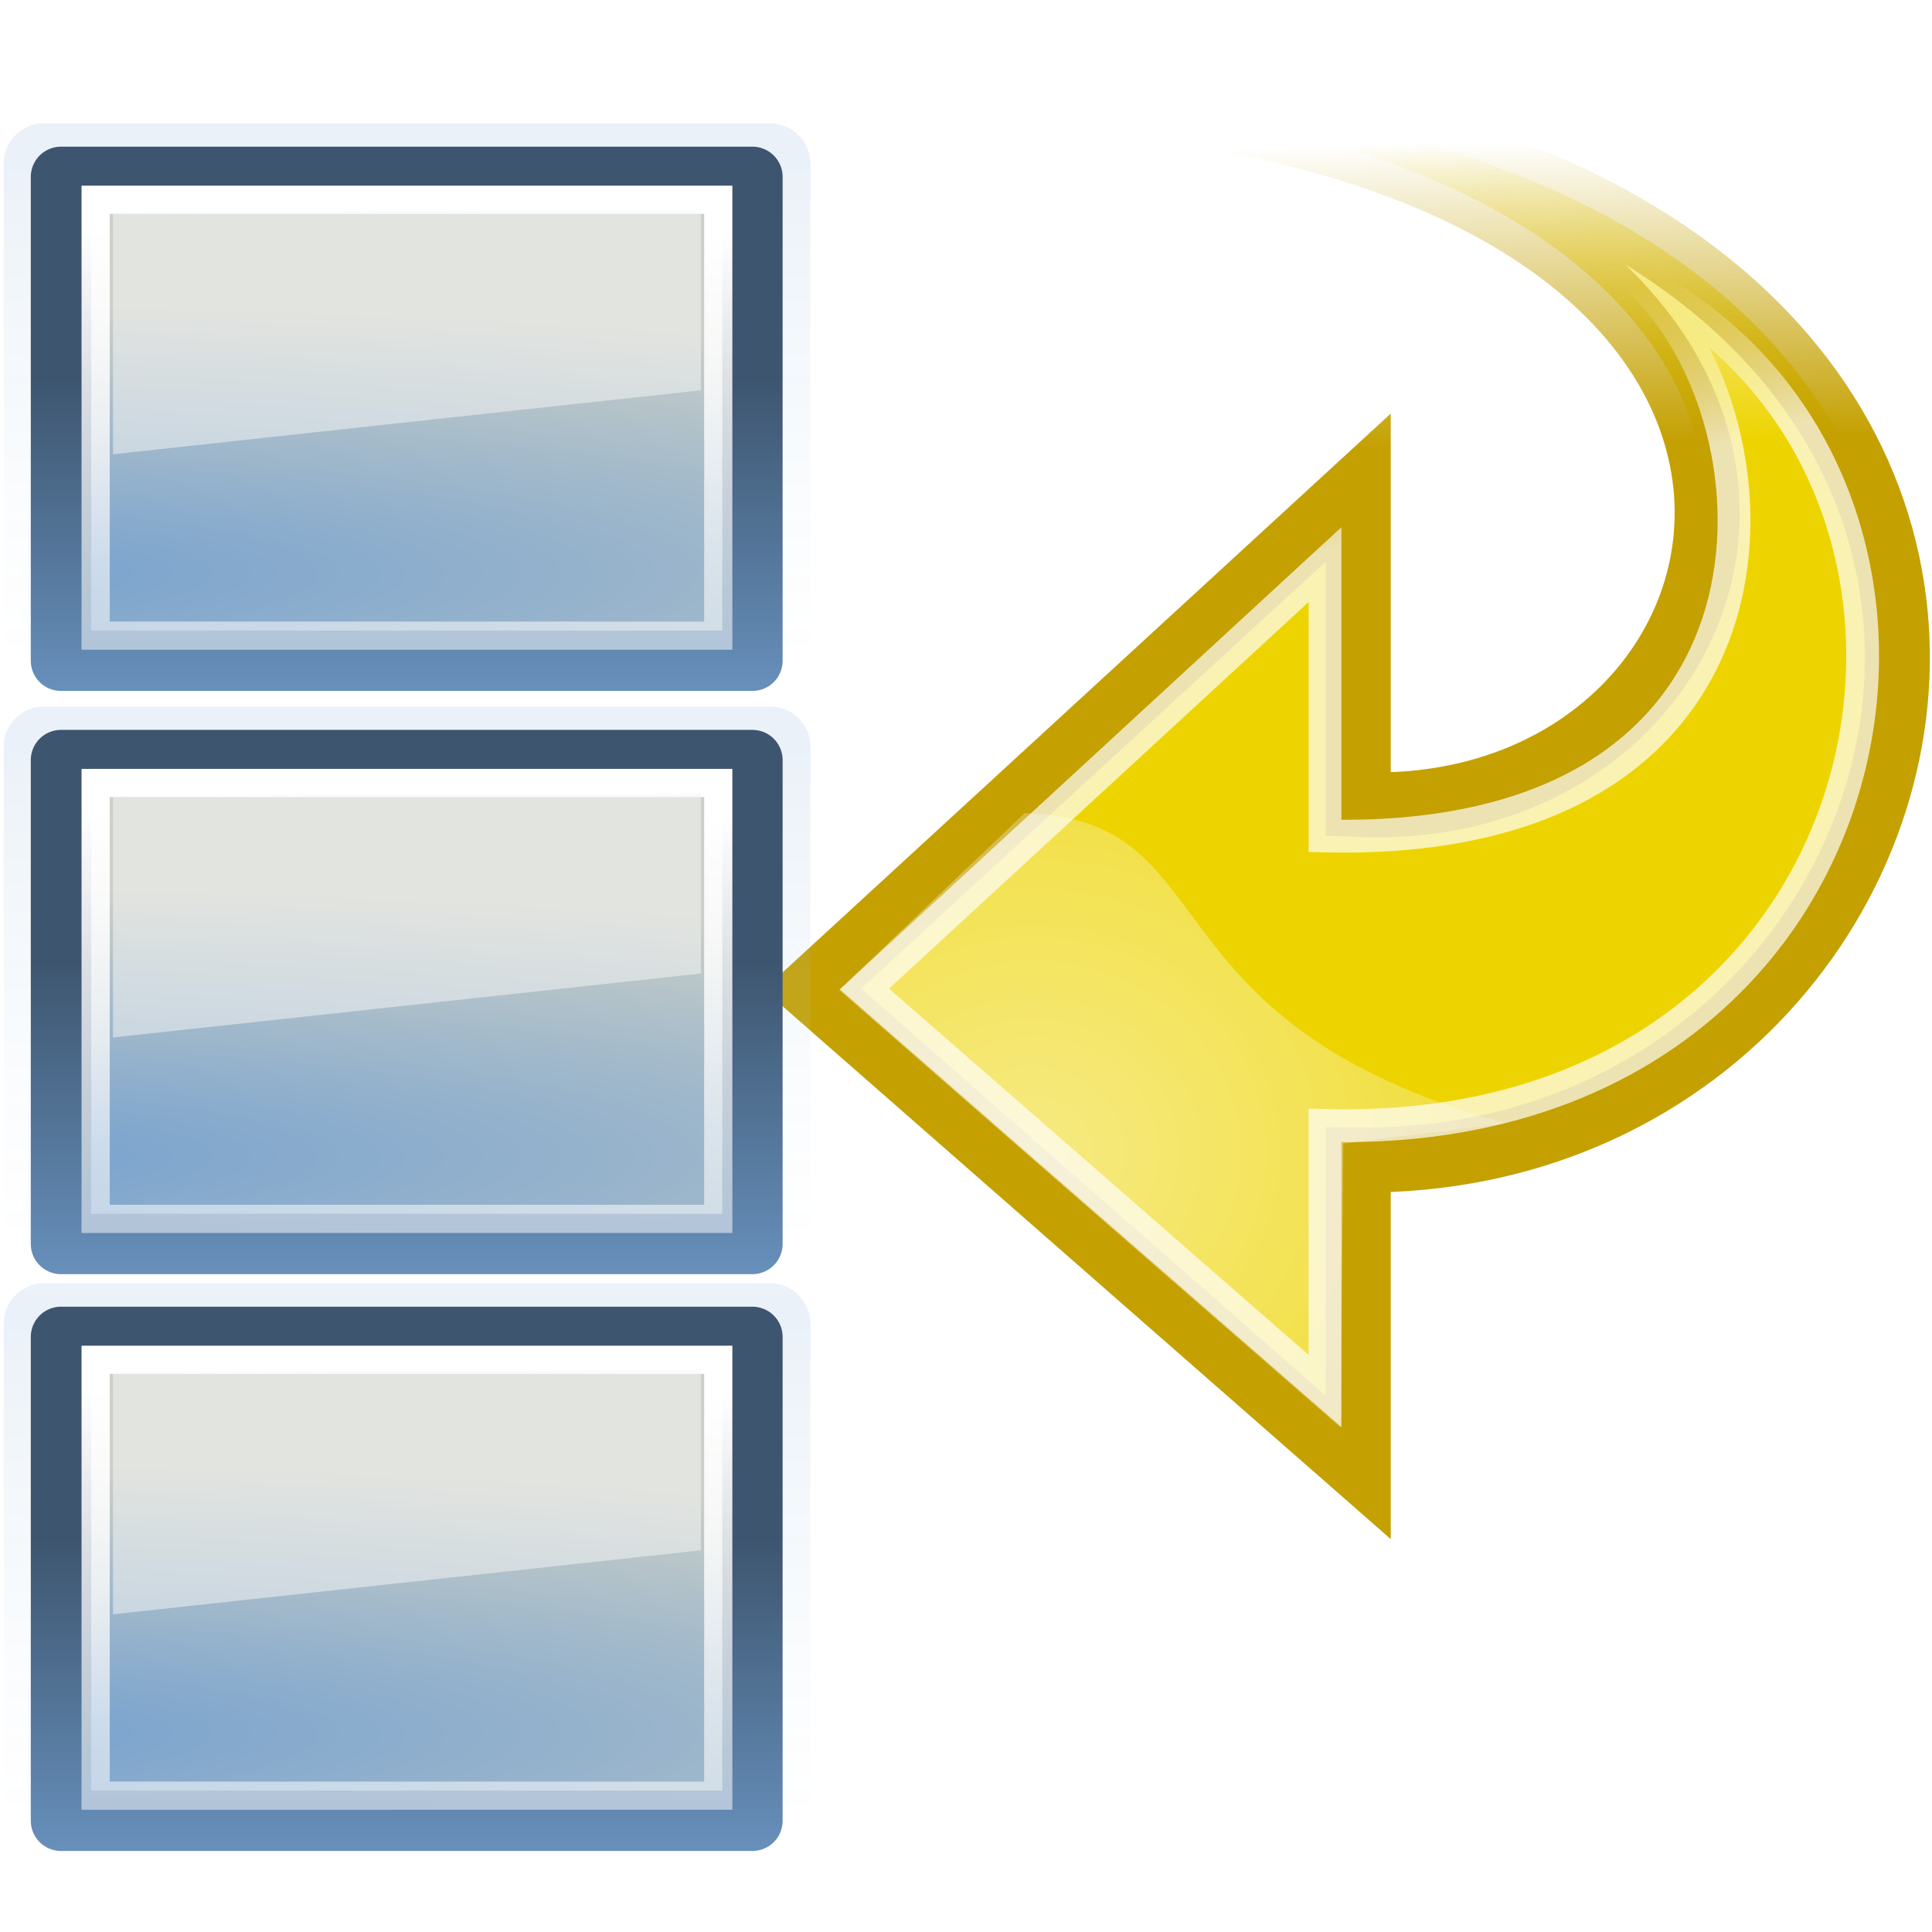
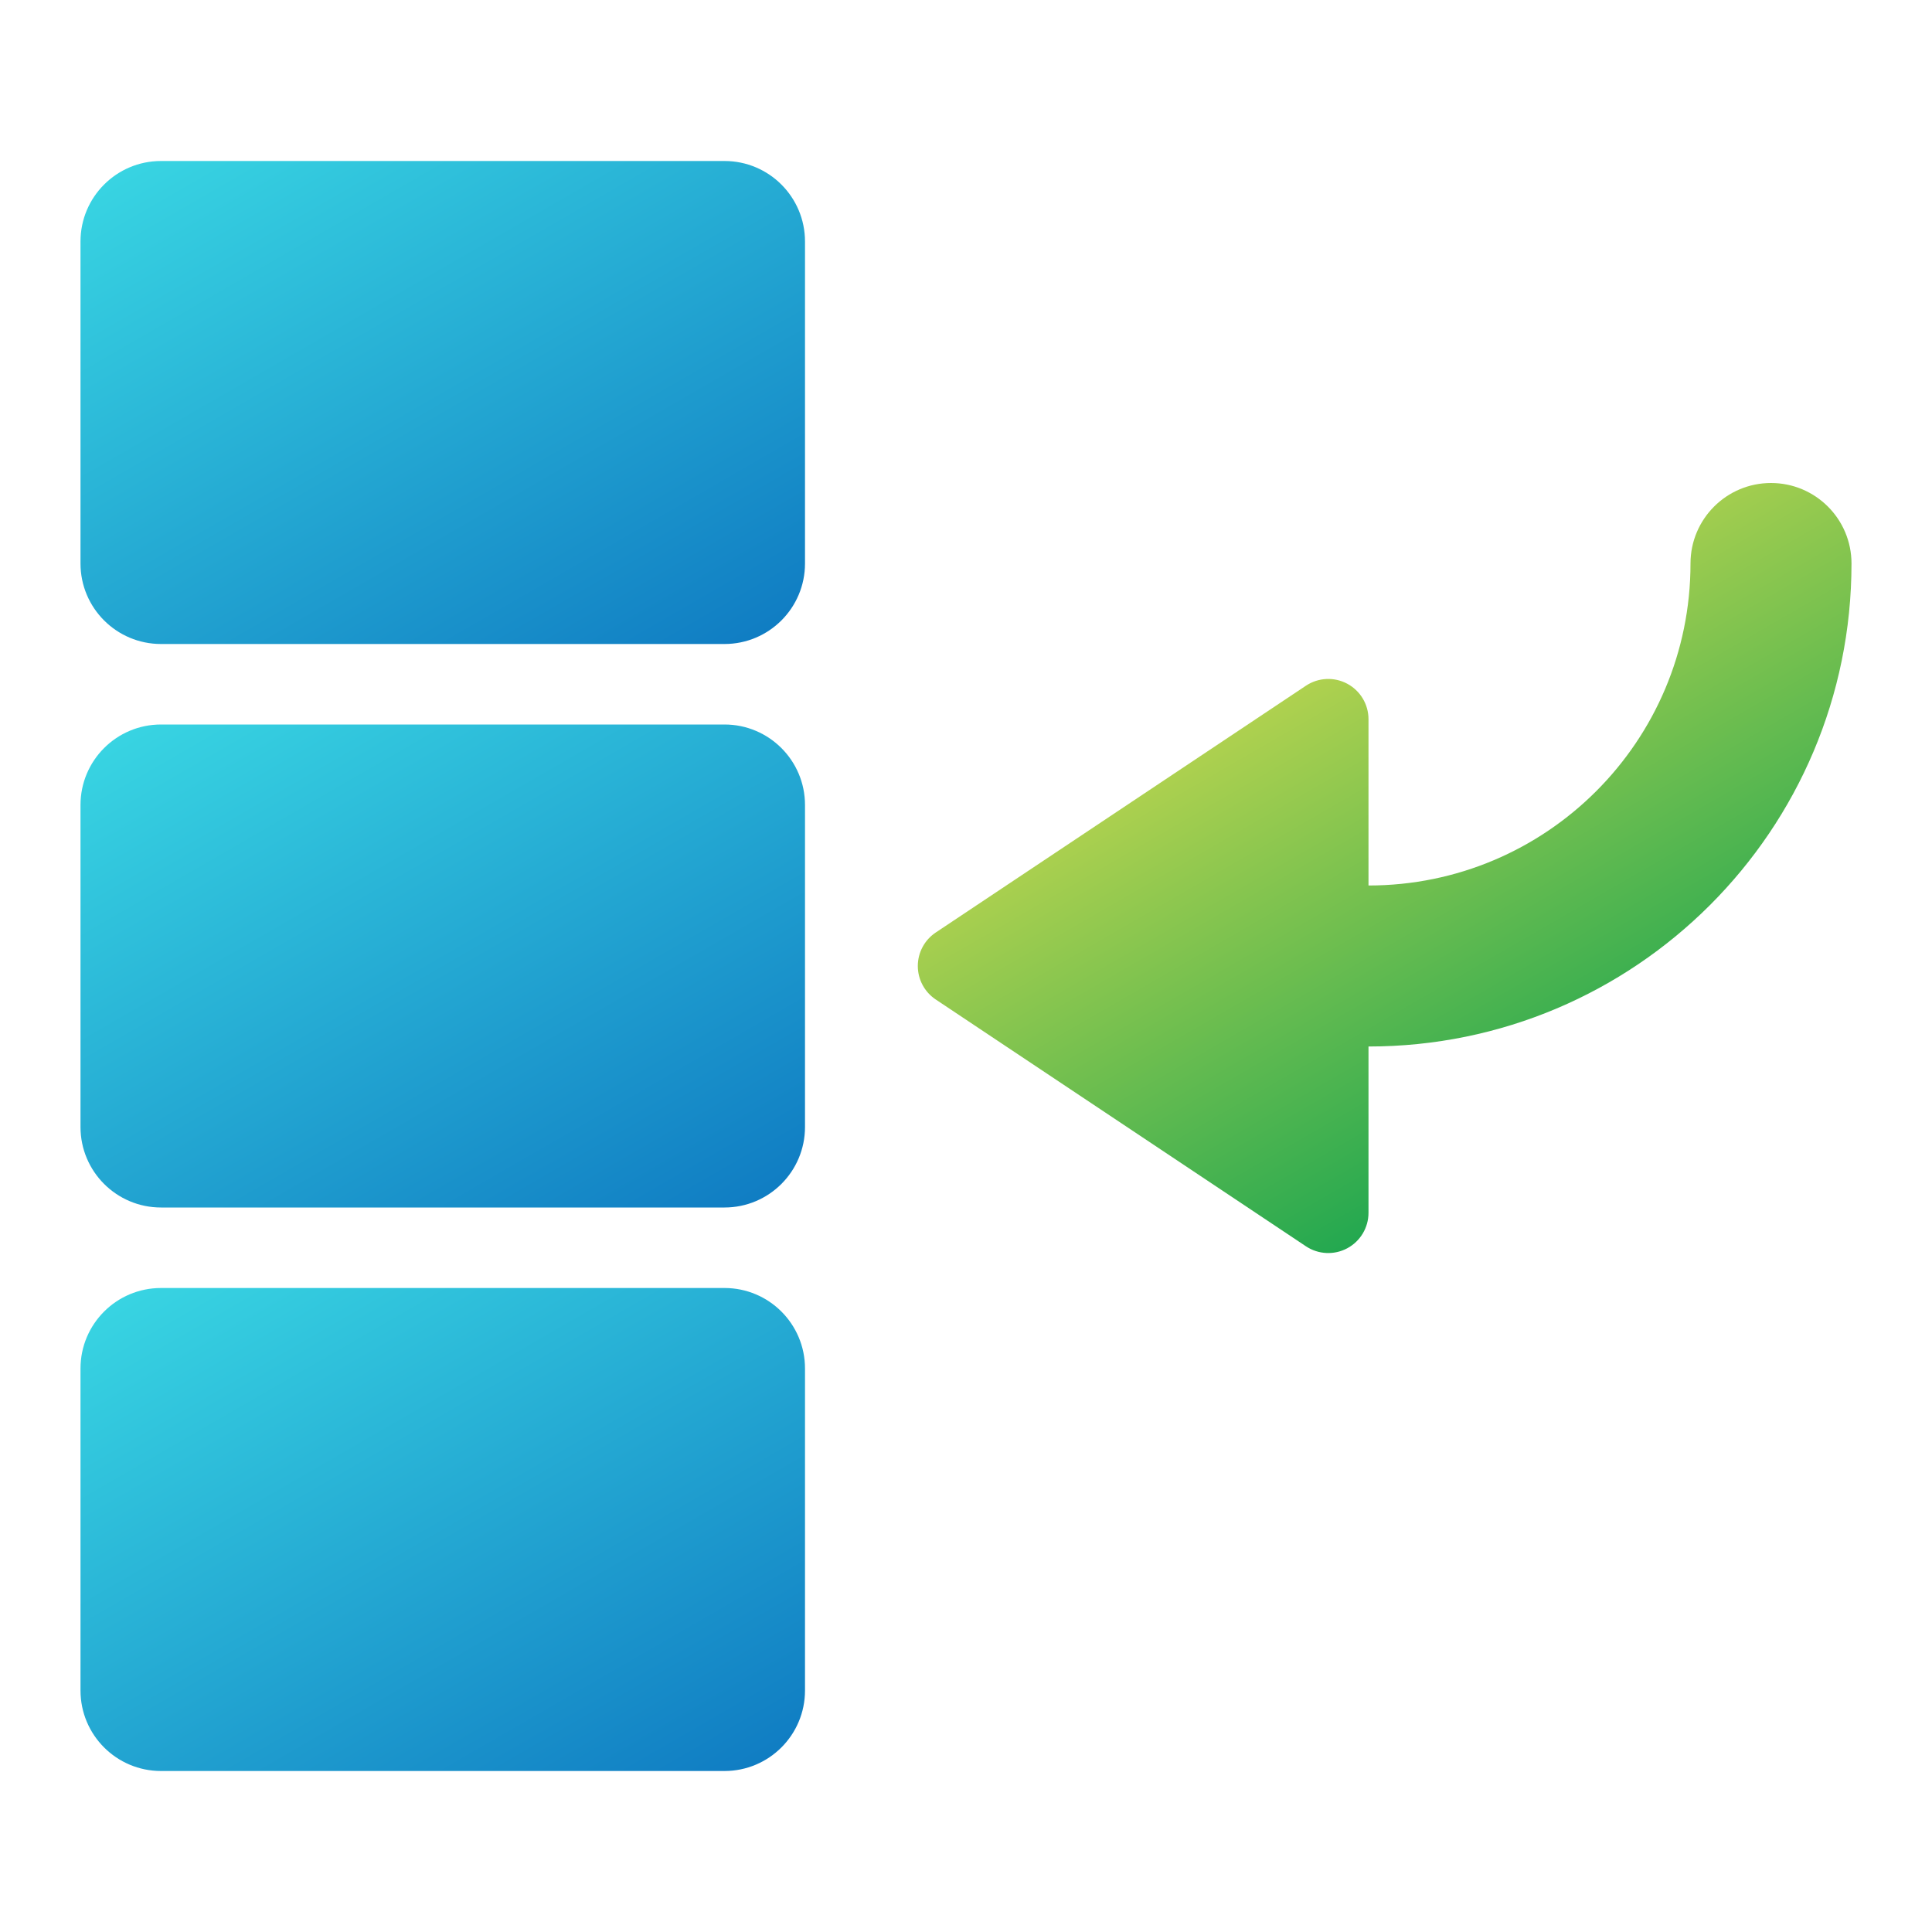
- <svg xmlns="http://www.w3.org/2000/svg" xmlns:xlink="http://www.w3.org/1999/xlink" version="1.0" width="48" height="48" id="svg1307">
-   <defs id="defs1309">
-     <linearGradient id="linearGradient2817">
-       <stop id="stop2819" style="stop-color:#729fcf;stop-opacity:1" offset="0" />
-       <stop id="stop2821" style="stop-color:#ffffff;stop-opacity:0.485" offset="1" />
+ <svg xmlns="http://www.w3.org/2000/svg" xmlns:xlink="http://www.w3.org/1999/xlink" height="24px" width="24px" id="Camada_1" data-name="Camada 1" viewBox="0 0 24 24">
+   <defs>
+     <style>.cls-1{fill:url(#Gradiente_sem_nome_6);}.cls-2{fill:url(#Gradiente_sem_nome_6-2);}.cls-3{fill:url(#Gradiente_sem_nome_6-3);}.cls-4{fill:url(#Gradiente_sem_nome_232);}</style>
+     <linearGradient id="Gradiente_sem_nome_6" x1="3.259" y1="1.118" x2="7.741" y2="8.882" gradientUnits="userSpaceOnUse">
+       <stop offset="0" stop-color="#38d4e2" />
+       <stop offset="1" stop-color="#107dc3" />
    </linearGradient>
-     <linearGradient id="linearGradient2584">
-       <stop id="stop2586" style="stop-color:#000000;stop-opacity:1" offset="0" />
-       <stop id="stop2588" style="stop-color:#ffffff;stop-opacity:0" offset="1" />
+     <linearGradient id="Gradiente_sem_nome_6-2" x1="3.259" y1="8.118" x2="7.741" y2="15.882" xlink:href="#Gradiente_sem_nome_6" />
+     <linearGradient id="Gradiente_sem_nome_6-3" x1="3.259" y1="15.118" x2="7.741" y2="22.882" xlink:href="#Gradiente_sem_nome_6" />
+     <linearGradient id="Gradiente_sem_nome_232" x1="16.559" y1="8.323" x2="19.715" y2="13.787" gradientUnits="userSpaceOnUse">
+       <stop offset="0" stop-color="#afd14f" />
+       <stop offset="1" stop-color="#23a850" />
    </linearGradient>
-     <linearGradient id="linearGradient2697">
-       <stop id="stop2699" style="stop-color:#729fcf;stop-opacity:1" offset="0" />
-       <stop id="stop2701" style="stop-color:#3d556f;stop-opacity:1" offset="1" />
-     </linearGradient>
-     <linearGradient id="linearGradient2679">
-       <stop id="stop2681" style="stop-color:#729fcf;stop-opacity:1" offset="0" />
-       <stop id="stop2683" style="stop-color:#ccd0c7;stop-opacity:1" offset="1" />
-     </linearGradient>
-     <linearGradient id="linearGradient3081">
-       <stop id="stop3083" style="stop-color:#ffffff;stop-opacity:1" offset="0" />
-       <stop id="stop3085" style="stop-color:#ffffff;stop-opacity:0" offset="1" />
-     </linearGradient>
-     <linearGradient id="linearGradient8662">
-       <stop id="stop8664" style="stop-color:#000000;stop-opacity:1" offset="0" />
-       <stop id="stop8666" style="stop-color:#000000;stop-opacity:0" offset="1" />
-     </linearGradient>
-     <radialGradient cx="169.772" cy="100.201" r="11" fx="169.772" fy="100.201" id="radialGradient2112" xlink:href="#linearGradient2679" gradientUnits="userSpaceOnUse" gradientTransform="matrix(3.562309e-6,-1.07205,1.992104,-1.250658e-6,-42.61165,283.7891)" />
-     <linearGradient x1="169" y1="110.338" x2="169" y2="93.205" id="linearGradient2122" xlink:href="#linearGradient2697" gradientUnits="userSpaceOnUse" gradientTransform="translate(-12,0)" />
-     <linearGradient x1="15.09" y1="15.292" x2="14" y2="52.511" id="linearGradient2124" xlink:href="#linearGradient3081" gradientUnits="userSpaceOnUse" gradientTransform="translate(133,70.99999)" />
-     <radialGradient cx="24.837" cy="36.421" r="15.645" fx="24.837" fy="36.421" id="radialGradient2137" xlink:href="#linearGradient8662" gradientUnits="userSpaceOnUse" gradientTransform="matrix(1,0,0,0.536723,0,16.87306)" />
-     <radialGradient cx="24.837" cy="36.421" r="15.645" fx="24.837" fy="36.421" id="radialGradient2139" xlink:href="#linearGradient8662" gradientUnits="userSpaceOnUse" gradientTransform="matrix(1,0,0,0.536723,0,16.87306)" />
-     <radialGradient cx="24.837" cy="36.421" r="15.645" fx="24.837" fy="36.421" id="radialGradient2725" xlink:href="#linearGradient8662" gradientUnits="userSpaceOnUse" gradientTransform="matrix(1,0,0,0.536723,0,16.87306)" />
-     <radialGradient cx="24.837" cy="36.421" r="15.645" fx="24.837" fy="36.421" id="radialGradient2727" xlink:href="#linearGradient8662" gradientUnits="userSpaceOnUse" gradientTransform="matrix(1,0,0,0.536723,0,16.87306)" />
-     <radialGradient cx="169.772" cy="100.201" r="11" fx="169.772" fy="100.201" id="radialGradient2729" xlink:href="#linearGradient2679" gradientUnits="userSpaceOnUse" gradientTransform="matrix(3.562309e-6,-1.07205,1.992104,-1.250658e-6,-42.61165,283.7891)" />
-     <linearGradient x1="169" y1="110.338" x2="169" y2="93.205" id="linearGradient2731" xlink:href="#linearGradient2697" gradientUnits="userSpaceOnUse" gradientTransform="translate(-12,0)" />
-     <linearGradient x1="15.09" y1="15.292" x2="14" y2="52.511" id="linearGradient2733" xlink:href="#linearGradient3081" gradientUnits="userSpaceOnUse" gradientTransform="translate(133,70.99999)" />
-     <radialGradient cx="24.837" cy="36.421" r="15.645" fx="24.837" fy="36.421" id="radialGradient2745" xlink:href="#linearGradient8662" gradientUnits="userSpaceOnUse" gradientTransform="matrix(1,0,0,0.536723,0,16.87306)" />
-     <radialGradient cx="24.837" cy="36.421" r="15.645" fx="24.837" fy="36.421" id="radialGradient2747" xlink:href="#linearGradient8662" gradientUnits="userSpaceOnUse" gradientTransform="matrix(1,0,0,0.536723,0,16.87306)" />
-     <radialGradient cx="169.772" cy="100.201" r="11" fx="169.772" fy="100.201" id="radialGradient2749" xlink:href="#linearGradient2679" gradientUnits="userSpaceOnUse" gradientTransform="matrix(3.562309e-6,-1.07205,1.992104,-1.250658e-6,-42.61165,283.7891)" />
-     <linearGradient x1="169" y1="110.338" x2="169" y2="93.205" id="linearGradient2751" xlink:href="#linearGradient2697" gradientUnits="userSpaceOnUse" gradientTransform="translate(-12,0)" />
-     <linearGradient x1="15.09" y1="15.292" x2="14" y2="52.511" id="linearGradient2753" xlink:href="#linearGradient3081" gradientUnits="userSpaceOnUse" gradientTransform="translate(133,70.99999)" />
-     <radialGradient cx="169.772" cy="100.201" r="11" fx="169.772" fy="100.201" id="radialGradient2791" xlink:href="#linearGradient2679" gradientUnits="userSpaceOnUse" gradientTransform="matrix(3.562309e-6,-1.07205,1.992104,-1.250658e-6,-42.61165,283.7891)" />
-     <linearGradient x1="169" y1="110.338" x2="169" y2="93.205" id="linearGradient2793" xlink:href="#linearGradient2697" gradientUnits="userSpaceOnUse" gradientTransform="translate(-12,0)" />
-     <linearGradient x1="169" y1="110.338" x2="169" y2="93.205" id="linearGradient2795" xlink:href="#linearGradient2697" gradientUnits="userSpaceOnUse" gradientTransform="translate(-12,0)" />
-     <linearGradient x1="15.09" y1="15.292" x2="14" y2="52.511" id="linearGradient2797" xlink:href="#linearGradient3081" gradientUnits="userSpaceOnUse" gradientTransform="translate(133,70.99999)" />
-     <linearGradient x1="15.09" y1="15.292" x2="14" y2="52.511" id="linearGradient2800" xlink:href="#linearGradient3081" gradientUnits="userSpaceOnUse" gradientTransform="translate(-4e-4,-0.09426)" />
-     <linearGradient x1="169" y1="110.338" x2="169" y2="93.205" id="linearGradient2803" xlink:href="#linearGradient2697" gradientUnits="userSpaceOnUse" gradientTransform="matrix(1,0,0,1.004384,-145.0004,-71.4625)" />
-     <linearGradient x1="169" y1="110.338" x2="169" y2="93.205" id="linearGradient2806" xlink:href="#linearGradient2697" gradientUnits="userSpaceOnUse" gradientTransform="translate(-145.0004,-97.0943)" />
-     <radialGradient cx="169.772" cy="100.201" r="11" fx="169.772" fy="100.201" id="radialGradient2809" xlink:href="#linearGradient2679" gradientUnits="userSpaceOnUse" gradientTransform="matrix(3.562309e-6,-1.07205,1.992104,-1.250658e-6,-175.6121,212.6949)" />
-     <linearGradient x1="174.834" y1="84.263" x2="174.745" y2="105.491" id="linearGradient2823" xlink:href="#linearGradient2817" gradientUnits="userSpaceOnUse" gradientTransform="matrix(1.103262,0,0,1.054917,-163.1228,-76.31138)" />
-     <linearGradient x1="15.09" y1="15.292" x2="14" y2="52.511" id="linearGradient2825" xlink:href="#linearGradient3081" gradientUnits="userSpaceOnUse" gradientTransform="translate(-4e-4,-26.09426)" />
-     <radialGradient cx="169.772" cy="100.201" r="11" fx="169.772" fy="100.201" id="radialGradient2831" xlink:href="#linearGradient2679" gradientUnits="userSpaceOnUse" gradientTransform="matrix(3.562309e-6,-1.07205,1.992104,-1.250658e-6,-175.6121,186.6949)" />
-     <linearGradient x1="174.834" y1="84.263" x2="174.745" y2="105.491" id="linearGradient2858" xlink:href="#linearGradient2817" gradientUnits="userSpaceOnUse" gradientTransform="matrix(1.103262,0,0,1.054917,-163.1228,-76.31138)" />
-     <radialGradient cx="169.772" cy="100.201" r="11" fx="169.772" fy="100.201" id="radialGradient2860" xlink:href="#linearGradient2679" gradientUnits="userSpaceOnUse" gradientTransform="matrix(3.562309e-6,-1.07205,1.992104,-1.250658e-6,-175.6121,212.6949)" />
-     <linearGradient x1="169" y1="110.338" x2="169" y2="93.205" id="linearGradient2862" xlink:href="#linearGradient2697" gradientUnits="userSpaceOnUse" gradientTransform="matrix(1,0,0,1.004384,-145.0004,-71.4625)" />
-     <linearGradient x1="15.09" y1="15.292" x2="14" y2="52.511" id="linearGradient2864" xlink:href="#linearGradient3081" gradientUnits="userSpaceOnUse" gradientTransform="translate(-4e-4,-0.09426)" />
-     <linearGradient x1="15.09" y1="15.292" x2="14" y2="52.511" id="linearGradient3421" xlink:href="#linearGradient3081" gradientUnits="userSpaceOnUse" gradientTransform="matrix(1.54398,0,0,0.5146259,-37.86103,-1.843417)" />
-     <linearGradient x1="169" y1="110.338" x2="169" y2="93.205" id="linearGradient3424" xlink:href="#linearGradient2697" gradientUnits="userSpaceOnUse" gradientTransform="matrix(1.285991,0,0,0.516882,-216.4649,-38.57136)" />
-     <radialGradient cx="169.772" cy="100.201" r="11" fx="169.772" fy="100.201" id="radialGradient3427" xlink:href="#linearGradient2679" gradientUnits="userSpaceOnUse" gradientTransform="matrix(4.583141e-6,-0.5517047,2.562971,-6.4362101e-7,-255.9457,107.6634)" />
-     <linearGradient x1="174.834" y1="84.263" x2="174.745" y2="105.491" id="linearGradient3430" xlink:href="#linearGradient2817" gradientUnits="userSpaceOnUse" gradientTransform="matrix(1.350649,0,0,0.5428876,-227.8073,-41.06672)" />
-     <linearGradient x1="174.834" y1="84.263" x2="174.745" y2="105.491" id="linearGradient3066" xlink:href="#linearGradient2817" gradientUnits="userSpaceOnUse" gradientTransform="matrix(1.350649,0,0,0.5428876,-227.8073,-41.06672)" />
-     <radialGradient cx="169.772" cy="100.201" r="11" fx="169.772" fy="100.201" id="radialGradient3068" xlink:href="#linearGradient2679" gradientUnits="userSpaceOnUse" gradientTransform="matrix(4.583141e-6,-0.5517047,2.562971,-6.4362101e-7,-255.9457,107.6634)" />
-     <linearGradient x1="169" y1="110.338" x2="169" y2="93.205" id="linearGradient3070" xlink:href="#linearGradient2697" gradientUnits="userSpaceOnUse" gradientTransform="matrix(1.285991,0,0,0.516882,-216.4649,-38.57136)" />
-     <linearGradient x1="15.09" y1="15.292" x2="14" y2="52.511" id="linearGradient3072" xlink:href="#linearGradient3081" gradientUnits="userSpaceOnUse" gradientTransform="matrix(1.54398,0,0,0.5146259,-37.86103,-1.843417)" />
-     <linearGradient x1="15.09" y1="15.292" x2="14" y2="52.511" id="linearGradient3076" xlink:href="#linearGradient3081" gradientUnits="userSpaceOnUse" gradientTransform="matrix(1.54398,0,0,0.5146259,-37.86103,-1.843417)" />
-     <linearGradient x1="169" y1="110.338" x2="169" y2="93.205" id="linearGradient3079" xlink:href="#linearGradient2697" gradientUnits="userSpaceOnUse" gradientTransform="matrix(1.285991,0,0,0.516882,-216.4649,-38.57136)" />
-     <radialGradient cx="169.772" cy="100.201" r="11" fx="169.772" fy="100.201" id="radialGradient3082" xlink:href="#linearGradient2679" gradientUnits="userSpaceOnUse" gradientTransform="matrix(4.583141e-6,-0.5517047,2.562971,-6.4362101e-7,-255.9457,107.6634)" />
-     <linearGradient x1="174.834" y1="84.263" x2="174.745" y2="105.491" id="linearGradient3085" xlink:href="#linearGradient2817" gradientUnits="userSpaceOnUse" gradientTransform="matrix(1.350649,0,0,0.5428876,-227.8073,-41.06672)" />
-     <linearGradient x1="174.834" y1="84.263" x2="174.745" y2="105.491" id="linearGradient3862" xlink:href="#linearGradient2817" gradientUnits="userSpaceOnUse" gradientTransform="matrix(1.350649,0,0,0.5428876,-227.8073,-41.06672)" />
-     <radialGradient cx="169.772" cy="100.201" r="11" fx="169.772" fy="100.201" id="radialGradient3864" xlink:href="#linearGradient2679" gradientUnits="userSpaceOnUse" gradientTransform="matrix(4.583141e-6,-0.5517047,2.562971,-6.4362101e-7,-255.9457,107.6634)" />
-     <linearGradient x1="169" y1="110.338" x2="169" y2="93.205" id="linearGradient3866" xlink:href="#linearGradient2697" gradientUnits="userSpaceOnUse" gradientTransform="matrix(1.285991,0,0,0.516882,-216.4649,-38.57136)" />
-     <linearGradient x1="15.09" y1="15.292" x2="14" y2="52.511" id="linearGradient3868" xlink:href="#linearGradient3081" gradientUnits="userSpaceOnUse" gradientTransform="matrix(1.54398,0,0,0.5146259,-37.86103,-1.843417)" />
-     <linearGradient x1="15.09" y1="15.292" x2="14" y2="52.511" id="linearGradient3872" xlink:href="#linearGradient3081" gradientUnits="userSpaceOnUse" gradientTransform="matrix(1.54398,0,0,0.5146259,-37.86103,-1.843417)" />
-     <linearGradient x1="169" y1="110.338" x2="169" y2="93.205" id="linearGradient3875" xlink:href="#linearGradient2697" gradientUnits="userSpaceOnUse" gradientTransform="matrix(1.285991,0,0,0.516882,-216.4649,-38.57136)" />
-     <radialGradient cx="169.772" cy="100.201" r="11" fx="169.772" fy="100.201" id="radialGradient3878" xlink:href="#linearGradient2679" gradientUnits="userSpaceOnUse" gradientTransform="matrix(4.583141e-6,-0.5517047,2.562971,-6.4362101e-7,-255.9457,107.6634)" />
-     <linearGradient x1="174.834" y1="84.263" x2="174.745" y2="105.491" id="linearGradient3881" xlink:href="#linearGradient2817" gradientUnits="userSpaceOnUse" gradientTransform="matrix(1.350649,0,0,0.5428876,-227.8073,-41.06672)" />
-     <linearGradient x1="174.834" y1="84.263" x2="174.745" y2="105.491" id="linearGradient3930" xlink:href="#linearGradient2817" gradientUnits="userSpaceOnUse" gradientTransform="matrix(1.350649,0,0,0.5428876,-227.8073,-41.06672)" />
-     <radialGradient cx="169.772" cy="100.201" r="11" fx="169.772" fy="100.201" id="radialGradient3932" xlink:href="#linearGradient2679" gradientUnits="userSpaceOnUse" gradientTransform="matrix(4.583141e-6,-0.5517047,2.562971,-6.4362101e-7,-255.9457,107.6634)" />
-     <linearGradient x1="169" y1="110.338" x2="169" y2="93.205" id="linearGradient3934" xlink:href="#linearGradient2697" gradientUnits="userSpaceOnUse" gradientTransform="matrix(1.285991,0,0,0.516882,-216.4649,-38.57136)" />
-     <linearGradient x1="15.09" y1="15.292" x2="14" y2="52.511" id="linearGradient3936" xlink:href="#linearGradient3081" gradientUnits="userSpaceOnUse" gradientTransform="matrix(1.54398,0,0,0.5146259,-37.86103,-1.843417)" />
-     <linearGradient x1="174.834" y1="84.263" x2="174.745" y2="105.491" id="linearGradient3938" xlink:href="#linearGradient2817" gradientUnits="userSpaceOnUse" gradientTransform="matrix(1.350649,0,0,0.5428876,-227.8073,-41.06672)" />
-     <radialGradient cx="169.772" cy="100.201" r="11" fx="169.772" fy="100.201" id="radialGradient3940" xlink:href="#linearGradient2679" gradientUnits="userSpaceOnUse" gradientTransform="matrix(4.583141e-6,-0.5517047,2.562971,-6.4362101e-7,-255.9457,107.6634)" />
-     <linearGradient x1="169" y1="110.338" x2="169" y2="93.205" id="linearGradient3942" xlink:href="#linearGradient2697" gradientUnits="userSpaceOnUse" gradientTransform="matrix(1.285991,0,0,0.516882,-216.4649,-38.57136)" />
-     <linearGradient x1="15.09" y1="15.292" x2="14" y2="52.511" id="linearGradient3944" xlink:href="#linearGradient3081" gradientUnits="userSpaceOnUse" gradientTransform="matrix(1.54398,0,0,0.5146259,-37.86103,-1.843417)" />
-     <radialGradient cx="15.987" cy="1.535" r="17.171" fx="15.987" fy="1.535" id="radialGradient1471" xlink:href="#linearGradient8650" gradientUnits="userSpaceOnUse" gradientTransform="matrix(0,-2.046729,-1.55761,0,44.11559,66.93275)" />
-     <radialGradient cx="35.293" cy="20.494" r="16.956" fx="35.293" fy="20.494" id="radialGradient1469" xlink:href="#linearGradient1442" gradientUnits="userSpaceOnUse" gradientTransform="matrix(0,-0.843022,1.020168,0,0.606436,42.58614)" />
-     <radialGradient cx="24.837" cy="36.421" r="15.645" fx="24.837" fy="36.421" id="radialGradient1444" xlink:href="#linearGradient8662-5" gradientUnits="userSpaceOnUse" gradientTransform="matrix(1,0,0,0.536723,0,16.87306)" />
-     <linearGradient id="linearGradient8650">
-       <stop id="stop8652" style="stop-color:#ffffff;stop-opacity:1" offset="0" />
-       <stop id="stop8654" style="stop-color:#ffffff;stop-opacity:0" offset="1" />
-     </linearGradient>
-     <linearGradient id="linearGradient8662-5">
-       <stop id="stop8664-5" style="stop-color:#000000;stop-opacity:1" offset="0" />
-       <stop id="stop8666-5" style="stop-color:#000000;stop-opacity:0" offset="1" />
-     </linearGradient>
-     <linearGradient id="linearGradient1442">
-       <stop id="stop1444" style="stop-color:#73d216;stop-opacity:1" offset="0" />
-       <stop id="stop1446" style="stop-color:#4e9a06;stop-opacity:1" offset="1" />
-     </linearGradient>
-     <radialGradient cx="15.094" cy="13.283" r="10.165" fx="15.094" fy="13.283" id="radialGradient2332" xlink:href="#linearGradient2326" gradientUnits="userSpaceOnUse" gradientTransform="matrix(2.496031,0,0,2.300689,-25.12402,-17.82636)" />
-     <linearGradient x1="26.5" y1="34.25" x2="26.25" y2="43.572" id="linearGradient2322" xlink:href="#linearGradient2316" gradientUnits="userSpaceOnUse" />
-     <linearGradient x1="26.5" y1="34.25" x2="26.25" y2="43.572" id="linearGradient2314" xlink:href="#linearGradient2308" gradientUnits="userSpaceOnUse" />
-     <linearGradient x1="17.061" y1="11.395" x2="12.624" y2="12.584" id="linearGradient1764" xlink:href="#linearGradient2187" gradientUnits="userSpaceOnUse" gradientTransform="matrix(0,-1.171926,-1.171926,0,46.1744,54.10111)" />
-     <linearGradient id="linearGradient2187">
-       <stop id="stop2189" style="stop-color:#ffffff;stop-opacity:1" offset="0" />
-       <stop id="stop2191" style="stop-color:#ffffff;stop-opacity:0" offset="1" />
-     </linearGradient>
-     <radialGradient cx="24.837" cy="36.421" r="15.645" fx="24.837" fy="36.421" id="radialGradient8668" xlink:href="#linearGradient8662-0" gradientUnits="userSpaceOnUse" gradientTransform="matrix(1,0,0,0.536723,0,16.87306)" />
-     <linearGradient id="linearGradient8662-0">
-       <stop id="stop8664-7" style="stop-color:#000000;stop-opacity:1" offset="0" />
-       <stop id="stop8666-7" style="stop-color:#000000;stop-opacity:0" offset="1" />
-     </linearGradient>
-     <linearGradient id="linearGradient2308">
-       <stop id="stop2310" style="stop-color:#edd400;stop-opacity:1" offset="0" />
-       <stop id="stop2312" style="stop-color:#edd400;stop-opacity:0" offset="1" />
-     </linearGradient>
-     <linearGradient id="linearGradient2316">
-       <stop id="stop2318" style="stop-color:#c4a000;stop-opacity:1" offset="0" />
-       <stop id="stop2320" style="stop-color:#c4a000;stop-opacity:0" offset="1" />
-     </linearGradient>
-     <linearGradient id="linearGradient2326">
-       <stop id="stop2328" style="stop-color:#ffffff;stop-opacity:1" offset="0" />
-       <stop id="stop2330" style="stop-color:#ffffff;stop-opacity:0" offset="1" />
-     </linearGradient>
-     <radialGradient cx="15.094" cy="13.283" r="10.165" fx="15.094" fy="13.283" id="radialGradient4285" xlink:href="#linearGradient2326" gradientUnits="userSpaceOnUse" gradientTransform="matrix(2.496031,0,0,2.300689,-78.03603,-24.07253)" />
-     <linearGradient x1="17.061" y1="11.395" x2="12.624" y2="12.584" id="linearGradient4288" xlink:href="#linearGradient2187" gradientUnits="userSpaceOnUse" gradientTransform="matrix(0,-1.171926,-1.171926,0,-6.737611,47.85494)" />
-     <linearGradient x1="26.5" y1="34.25" x2="26.25" y2="43.572" id="linearGradient4291" xlink:href="#linearGradient2308" gradientUnits="userSpaceOnUse" gradientTransform="translate(-52.91201,-6.246171)" />
-     <linearGradient x1="26.5" y1="34.25" x2="26.25" y2="43.572" id="linearGradient4293" xlink:href="#linearGradient2316" gradientUnits="userSpaceOnUse" gradientTransform="translate(-52.91201,-6.246171)" />
-     <linearGradient x1="26.5" y1="34.25" x2="26.25" y2="43.572" id="linearGradient4301" xlink:href="#linearGradient2308" gradientUnits="userSpaceOnUse" gradientTransform="translate(-52.91201,-6.246171)" />
-     <linearGradient x1="26.5" y1="34.25" x2="26.25" y2="43.572" id="linearGradient4303" xlink:href="#linearGradient2316" gradientUnits="userSpaceOnUse" gradientTransform="translate(-52.91201,-6.246171)" />
-     <linearGradient x1="17.061" y1="11.395" x2="12.624" y2="12.584" id="linearGradient4305" xlink:href="#linearGradient2187" gradientUnits="userSpaceOnUse" gradientTransform="matrix(0,-1.171926,-1.171926,0,-6.737611,47.85494)" />
-     <radialGradient cx="15.094" cy="13.283" r="10.165" fx="15.094" fy="13.283" id="radialGradient4307" xlink:href="#linearGradient2326" gradientUnits="userSpaceOnUse" gradientTransform="matrix(2.496031,0,0,2.300689,-78.03603,-24.07253)" />
-     <radialGradient xlink:href="#linearGradient2326" id="radialGradient3152" gradientUnits="userSpaceOnUse" gradientTransform="matrix(2.033123,0,0,-1.874008,-5.015793,53.5198)" cx="15.094" cy="13.283" fx="15.094" fy="13.283" r="10.165" />
-     <linearGradient xlink:href="#linearGradient2187" id="linearGradient3155" gradientUnits="userSpaceOnUse" gradientTransform="matrix(0,0.9545833,-0.9545833,0,53.05978,-5.068169)" x1="17.061" y1="11.395" x2="12.624" y2="12.584" />
-     <linearGradient xlink:href="#linearGradient2308" id="linearGradient3158" gradientUnits="userSpaceOnUse" gradientTransform="matrix(0.8145423,0,0,-0.8145423,15.44878,38.99947)" x1="26.5" y1="34.25" x2="26.25" y2="43.572" />
-     <linearGradient xlink:href="#linearGradient2316" id="linearGradient3160" gradientUnits="userSpaceOnUse" gradientTransform="matrix(0.8145423,0,0,-0.8145423,15.44878,38.99947)" x1="26.5" y1="34.25" x2="26.25" y2="43.572" />
-     <linearGradient xlink:href="#linearGradient3081" id="linearGradient3932" gradientUnits="userSpaceOnUse" gradientTransform="matrix(2.578222,0,0,0.5699874,-68.52461,-3.302039)" x1="15.09" y1="15.292" x2="14" y2="52.511" />
-     <linearGradient xlink:href="#linearGradient2697" id="linearGradient3935" gradientUnits="userSpaceOnUse" gradientTransform="matrix(2.147418,0,0,0.5724862,-366.7673,-43.98103)" x1="169" y1="110.338" x2="169" y2="93.205" />
-     <radialGradient xlink:href="#linearGradient2679" id="radialGradient3938" gradientUnits="userSpaceOnUse" gradientTransform="matrix(7.6531818e-6,-0.6110549,4.27979,-7.1285925e-7,-432.6944,117.9851)" cx="169.772" cy="100.201" fx="169.772" fy="100.201" r="11" />
-     <linearGradient xlink:href="#linearGradient2817" id="linearGradient3941" gradientUnits="userSpaceOnUse" gradientTransform="matrix(2.255388,0,0,0.6012893,-385.7074,-46.74483)" x1="174.834" y1="84.263" x2="174.745" y2="105.491" />
-     <linearGradient xlink:href="#linearGradient2817" id="linearGradient3979" gradientUnits="userSpaceOnUse" gradientTransform="matrix(2.255388,0,0,0.6012893,-385.7074,-46.74483)" x1="174.834" y1="84.263" x2="174.745" y2="105.491" />
-     <radialGradient xlink:href="#linearGradient2679" id="radialGradient3981" gradientUnits="userSpaceOnUse" gradientTransform="matrix(7.6531818e-6,-0.6110549,4.27979,-7.1285925e-7,-432.6944,117.9851)" cx="169.772" cy="100.201" fx="169.772" fy="100.201" r="11" />
-     <linearGradient xlink:href="#linearGradient2697" id="linearGradient3983" gradientUnits="userSpaceOnUse" gradientTransform="matrix(2.147418,0,0,0.5724862,-366.7673,-43.98103)" x1="169" y1="110.338" x2="169" y2="93.205" />
-     <linearGradient xlink:href="#linearGradient3081" id="linearGradient3985" gradientUnits="userSpaceOnUse" gradientTransform="matrix(2.578222,0,0,0.5699874,-68.52461,-3.302039)" x1="15.09" y1="15.292" x2="14" y2="52.511" />
-     <linearGradient xlink:href="#linearGradient2817" id="linearGradient3987" gradientUnits="userSpaceOnUse" gradientTransform="matrix(2.255388,0,0,0.6012893,-385.7074,-46.74483)" x1="174.834" y1="84.263" x2="174.745" y2="105.491" />
-     <radialGradient xlink:href="#linearGradient2679" id="radialGradient3989" gradientUnits="userSpaceOnUse" gradientTransform="matrix(7.6531818e-6,-0.6110549,4.27979,-7.1285925e-7,-432.6944,117.9851)" cx="169.772" cy="100.201" fx="169.772" fy="100.201" r="11" />
-     <linearGradient xlink:href="#linearGradient2697" id="linearGradient3991" gradientUnits="userSpaceOnUse" gradientTransform="matrix(2.147418,0,0,0.5724862,-366.7673,-43.98103)" x1="169" y1="110.338" x2="169" y2="93.205" />
-     <linearGradient xlink:href="#linearGradient3081" id="linearGradient3993" gradientUnits="userSpaceOnUse" gradientTransform="matrix(2.578222,0,0,0.5699874,-68.52461,-3.302039)" x1="15.09" y1="15.292" x2="14" y2="52.511" />
  </defs>
-   <g id="g3948">
-     <path style="opacity:0.15;color:#000000;fill:none;stroke:url(#linearGradient3941);stroke-width:2;stroke-linecap:square;stroke-linejoin:round;stroke-miterlimit:4;stroke-opacity:1;stroke-dasharray:none;stroke-dashoffset:0;marker:none;visibility:visible;display:inline;overflow:visible" id="path2815" d="m 1.091,4.064 0,12.627 18.043,0 0,-12.627 -18.043,0 z" />
-     <path style="color:#000000;fill:url(#radialGradient3938);fill-opacity:1;fill-rule:evenodd;stroke:none;stroke-width:1;marker:none;visibility:visible;display:inline;overflow:visible" id="path2827" d="m 1.518,4.393 0,11.97 17.187,0 0,-11.97 -17.187,0 z" />
-     <path style="color:#000000;fill:none;stroke:url(#linearGradient3935);stroke-width:1.5;stroke-linecap:square;stroke-linejoin:round;stroke-miterlimit:4;stroke-opacity:1;stroke-dasharray:none;stroke-dashoffset:0;marker:none;visibility:visible;display:inline;overflow:visible" id="path2762" d="m 1.515,4.394 0,12.022 17.179,0 0,-12.022 -17.179,0 z" />
-     <path style="color:#000000;fill:none;stroke:url(#linearGradient3932);stroke-width:0.7;stroke-linecap:square;stroke-linejoin:miter;stroke-miterlimit:4;stroke-opacity:1;stroke-dasharray:none;stroke-dashoffset:0;marker:none;visibility:visible;display:inline;overflow:visible" id="path2811" d="m 2.376,4.963 0,10.83 15.469,0 0,-10.83 -15.469,0 z" />
-     <path style="opacity:0.5;color:#000000;fill:#f7f7f7;fill-opacity:1;fill-rule:nonzero;stroke:none;stroke-width:2;marker:none;visibility:visible;display:block;overflow:visible" id="path2479" d="m 2.807,5.269 0,6.017 14.609,-1.59 0,-4.477 -14.609,0.05 z" />
-   </g>
-   <g id="g3943">
-     <path style="color:#000000;fill:url(#linearGradient3158);fill-opacity:1;fill-rule:nonzero;stroke:url(#linearGradient3160);stroke-width:1.615;stroke-linecap:butt;stroke-linejoin:miter;stroke-miterlimit:4;stroke-opacity:1;stroke-dasharray:none;stroke-dashoffset:0;marker:none;visibility:visible;display:block;overflow:visible" id="path1432" d="M 23.254,2.317 C 55.857,1.241 50.704,28.986 33.745,28.82 l 0,7.637 L 20.184,24.575 33.745,12.114 c 0,0 0,7.875 0,7.875 C 45.2,20.467 48.552,2.532 23.254,2.317 z" />
-     <path style="opacity:0.699;color:#000000;fill:none;stroke:url(#linearGradient3155);stroke-width:0.815;stroke-linecap:butt;stroke-linejoin:miter;stroke-miterlimit:10;stroke-opacity:1;stroke-dasharray:none;stroke-dashoffset:0;marker:none;visibility:visible;display:block;overflow:visible" id="path2177" d="m 40.726,6.975 c 9.549,4.952 6.669,21.364 -7.806,20.987 l 0,6.597 c 0,0 -11.442,-9.989 -11.442,-9.989 L 32.92,14.027 c 0,0 0,6.742 0,6.742 12.088,0.284 11.534,-10.392 7.806,-13.794 z" />
-     <path style="opacity:0.511;color:#000000;fill:url(#radialGradient3152);fill-opacity:1;fill-rule:evenodd;stroke:none;stroke-width:1;marker:none;visibility:visible;display:inline;overflow:visible" id="path2324" d="m 20.848,24.596 4.608,-4.392 c 5.112,0.144 2.808,5.184 11.951,7.704 l -4.032,0.504 -0.072,7.056 -12.455,-10.871 z" />
-   </g>
-   <g id="g3955" transform="translate(0,28.8204)">
-     <path d="m 1.091,4.064 0,12.627 18.043,0 0,-12.627 -18.043,0 z" id="path3957" style="opacity:0.15;color:#000000;fill:none;stroke:url(#linearGradient3987);stroke-width:2;stroke-linecap:square;stroke-linejoin:round;stroke-miterlimit:4;stroke-opacity:1;stroke-dasharray:none;stroke-dashoffset:0;marker:none;visibility:visible;display:inline;overflow:visible" />
-     <path d="m 1.518,4.393 0,11.97 17.187,0 0,-11.97 -17.187,0 z" id="path3959" style="color:#000000;fill:url(#radialGradient3989);fill-opacity:1;fill-rule:evenodd;stroke:none;stroke-width:1;marker:none;visibility:visible;display:inline;overflow:visible" />
-     <path d="m 1.515,4.394 0,12.022 17.179,0 0,-12.022 -17.179,0 z" id="path3961" style="color:#000000;fill:none;stroke:url(#linearGradient3991);stroke-width:1.5;stroke-linecap:square;stroke-linejoin:round;stroke-miterlimit:4;stroke-opacity:1;stroke-dasharray:none;stroke-dashoffset:0;marker:none;visibility:visible;display:inline;overflow:visible" />
-     <path d="m 2.376,4.963 0,10.83 15.469,0 0,-10.83 -15.469,0 z" id="path3963" style="color:#000000;fill:none;stroke:url(#linearGradient3993);stroke-width:0.7;stroke-linecap:square;stroke-linejoin:miter;stroke-miterlimit:4;stroke-opacity:1;stroke-dasharray:none;stroke-dashoffset:0;marker:none;visibility:visible;display:inline;overflow:visible" />
-     <path d="m 2.807,5.269 0,6.017 14.609,-1.59 0,-4.477 -14.609,0.05 z" id="path3965" style="opacity:0.5;color:#000000;fill:#f7f7f7;fill-opacity:1;fill-rule:nonzero;stroke:none;stroke-width:2;marker:none;visibility:visible;display:block;overflow:visible" />
-   </g>
-   <g id="g3967" transform="translate(0,14.48982)">
-     <path style="opacity:0.15;color:#000000;fill:none;stroke:url(#linearGradient3979);stroke-width:2;stroke-linecap:square;stroke-linejoin:round;stroke-miterlimit:4;stroke-opacity:1;stroke-dasharray:none;stroke-dashoffset:0;marker:none;visibility:visible;display:inline;overflow:visible" id="path3969" d="m 1.091,4.064 0,12.627 18.043,0 0,-12.627 -18.043,0 z" />
-     <path style="color:#000000;fill:url(#radialGradient3981);fill-opacity:1;fill-rule:evenodd;stroke:none;stroke-width:1;marker:none;visibility:visible;display:inline;overflow:visible" id="path3971" d="m 1.518,4.393 0,11.97 17.187,0 0,-11.97 -17.187,0 z" />
-     <path style="color:#000000;fill:none;stroke:url(#linearGradient3983);stroke-width:1.5;stroke-linecap:square;stroke-linejoin:round;stroke-miterlimit:4;stroke-opacity:1;stroke-dasharray:none;stroke-dashoffset:0;marker:none;visibility:visible;display:inline;overflow:visible" id="path3973" d="m 1.515,4.394 0,12.022 17.179,0 0,-12.022 -17.179,0 z" />
-     <path style="color:#000000;fill:none;stroke:url(#linearGradient3985);stroke-width:0.7;stroke-linecap:square;stroke-linejoin:miter;stroke-miterlimit:4;stroke-opacity:1;stroke-dasharray:none;stroke-dashoffset:0;marker:none;visibility:visible;display:inline;overflow:visible" id="path3975" d="m 2.376,4.963 0,10.83 15.469,0 0,-10.83 -15.469,0 z" />
-     <path style="opacity:0.5;color:#000000;fill:#f7f7f7;fill-opacity:1;fill-rule:nonzero;stroke:none;stroke-width:2;marker:none;visibility:visible;display:block;overflow:visible" id="path3977" d="m 2.807,5.269 0,6.017 14.609,-1.59 0,-4.477 -14.609,0.05 z" />
-   </g>
+   <rect class="cls-1" x="1" y="2" width="9" height="6" rx="1" />
+   <rect class="cls-2" x="1" y="9" width="9" height="6" rx="1" />
+   <rect class="cls-3" x="1" y="16" width="9" height="6" rx="1" />
+   <path class="cls-4" d="M22,6a1,1,0,0,0-1,1,4,4,0,0,1-4,4V8.934a.5.5,0,0,0-.777-.416l-4.599,3.066a.5.5,0,0,0,0,.832l4.599,3.066A.5.5,0,0,0,17,15.066V13a6,6,0,0,0,6-6A1,1,0,0,0,22,6Z" />
</svg>
